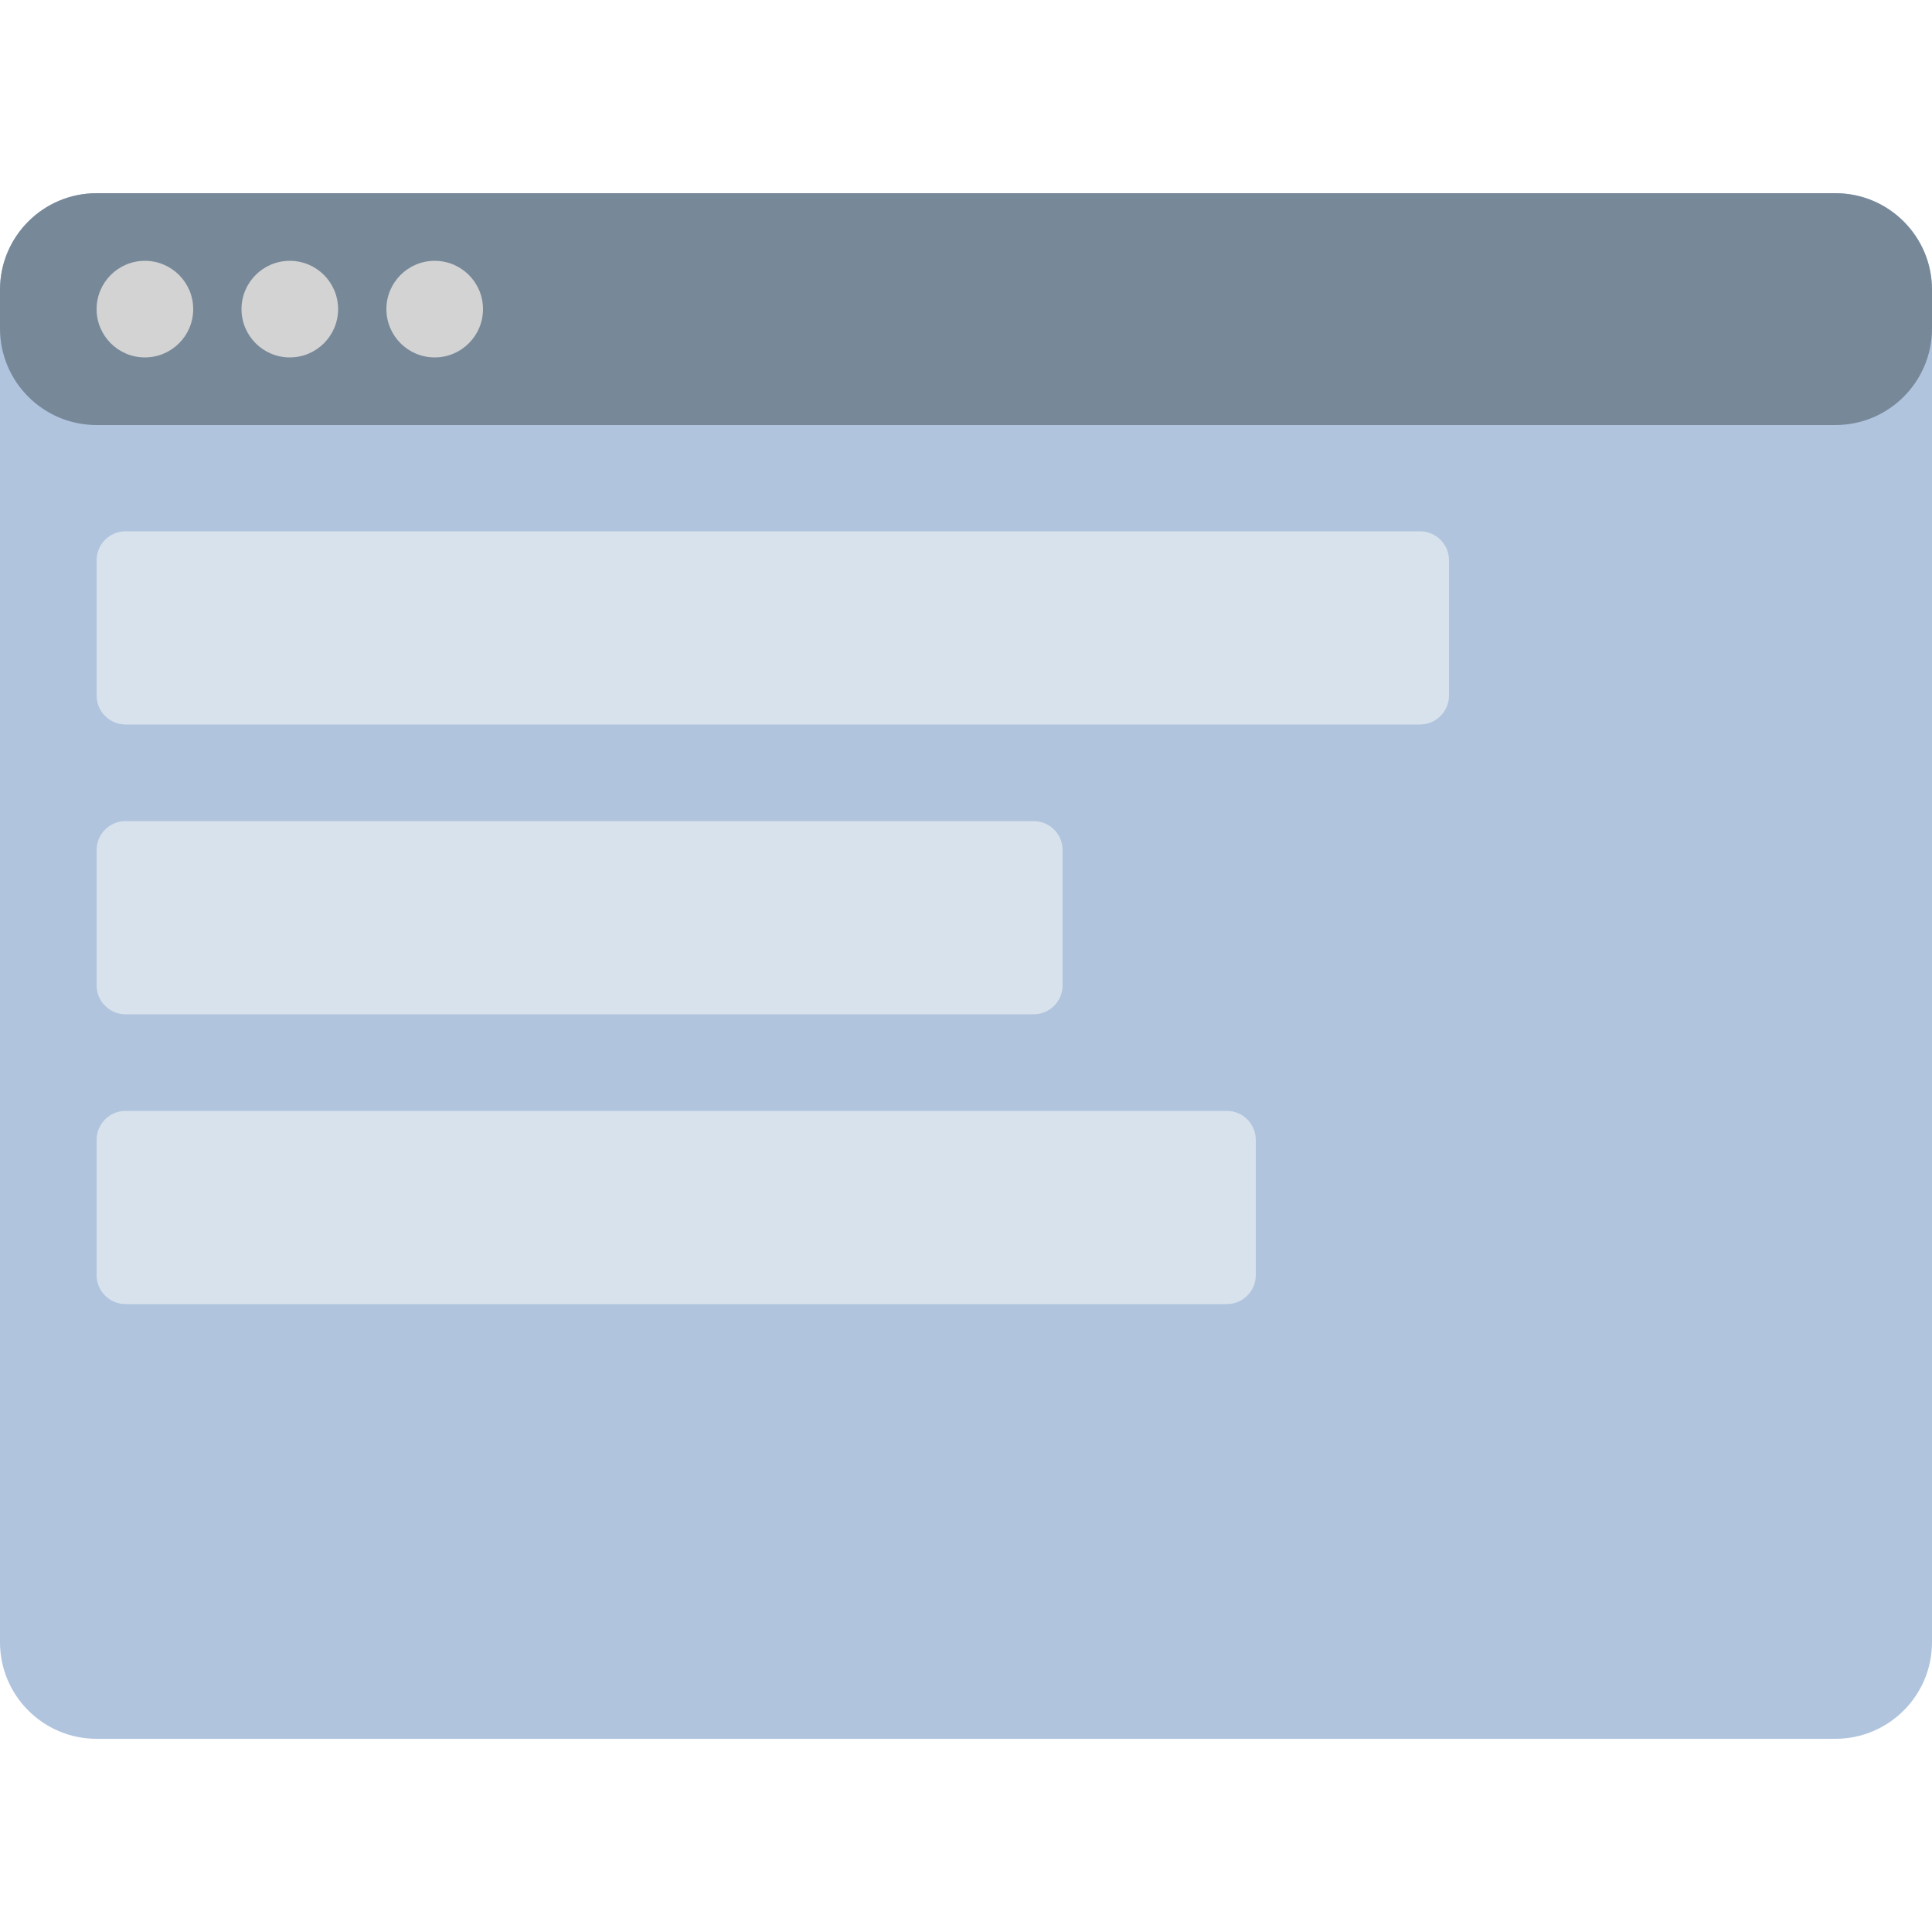
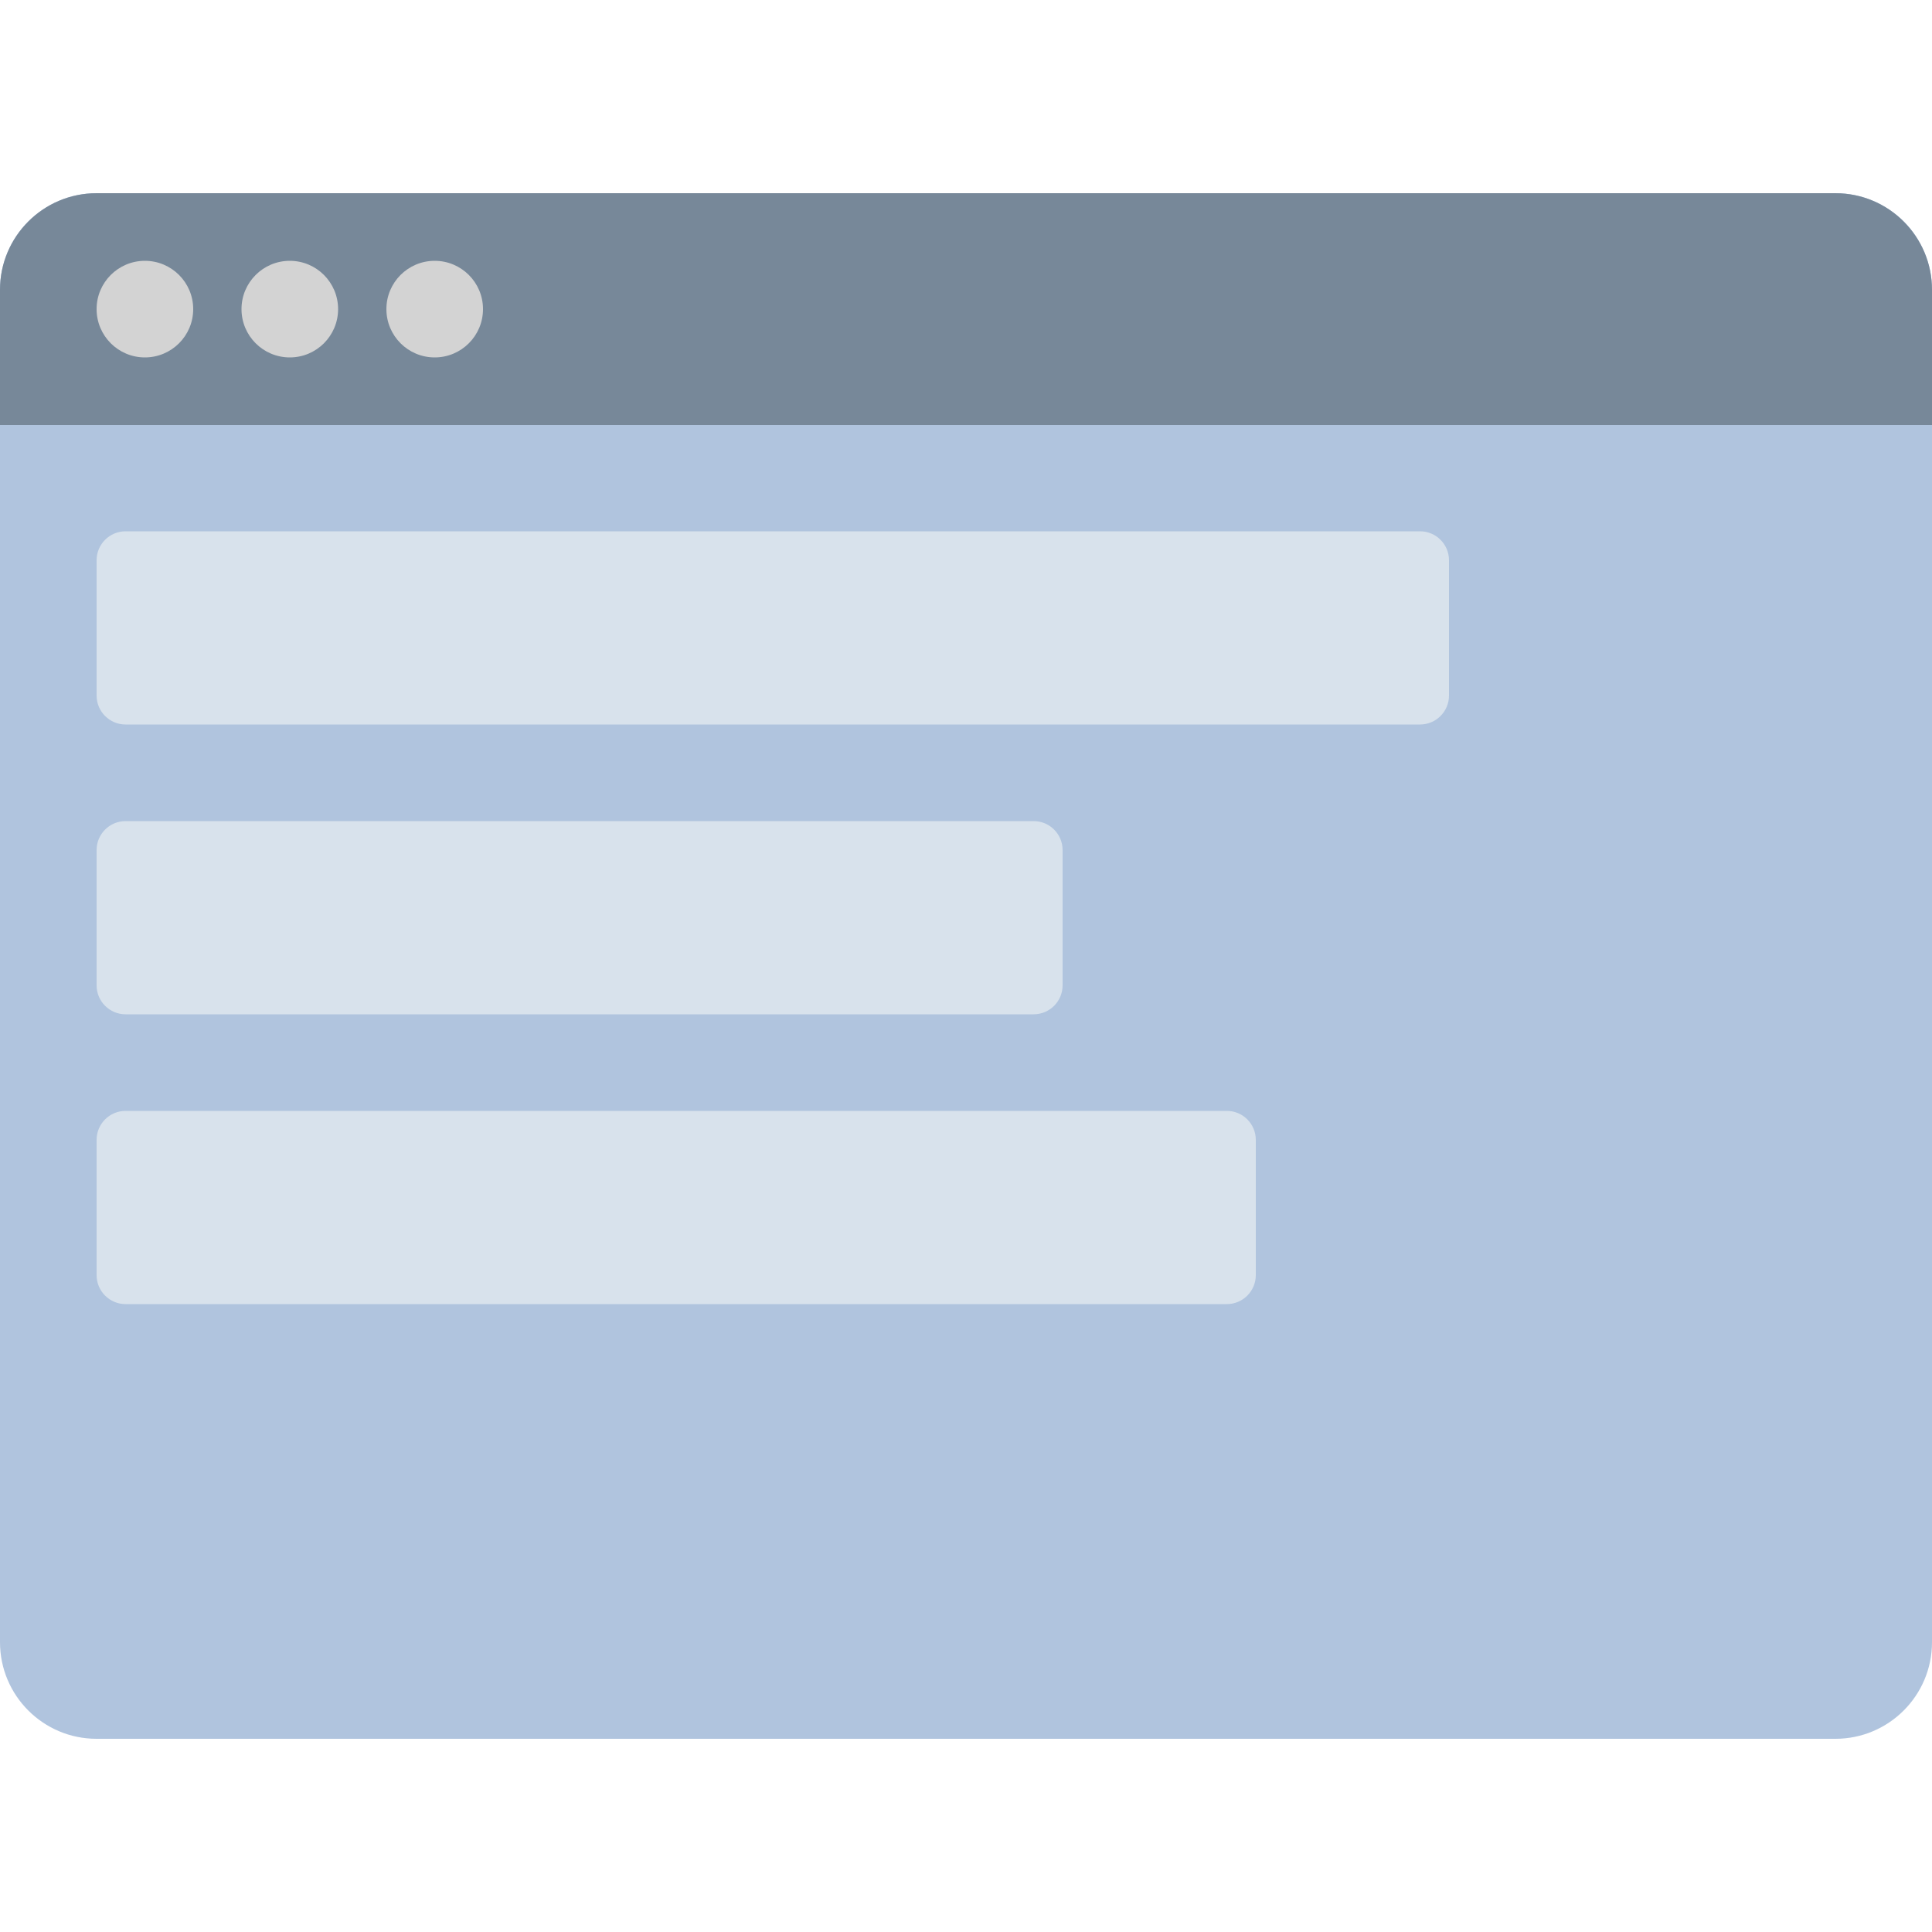
<svg xmlns="http://www.w3.org/2000/svg" width="200" height="200" viewBox="0 0 200 200" fill="none">
  <rect x="0" y="20" width="200" height="160" fill="#B0C4DE" rx="10" ry="10" />
  <rect x="0" y="20" width="200" height="24" rx="10" ry="10" fill="#778899" />
+   <rect x="0" y="34" width="200" height="10" rx="0" ry="0" fill="#778899" />
  <circle cx="15" cy="32" r="5" fill="#D3D3D3" />
  <circle cx="30" cy="32" r="5" fill="#D3D3D3" />
  <circle cx="45" cy="32" r="5" fill="#D3D3D3" />
  <rect x="10" y="55" width="140" height="20" rx="3" ry="3" fill="#D8E2EC" />
  <rect x="10" y="85" width="100" height="20" rx="3" ry="3" fill="#D8E2EC" />
  <rect x="10" y="115" width="120" height="20" rx="3" ry="3" fill="#D8E2EC" />
</svg>
